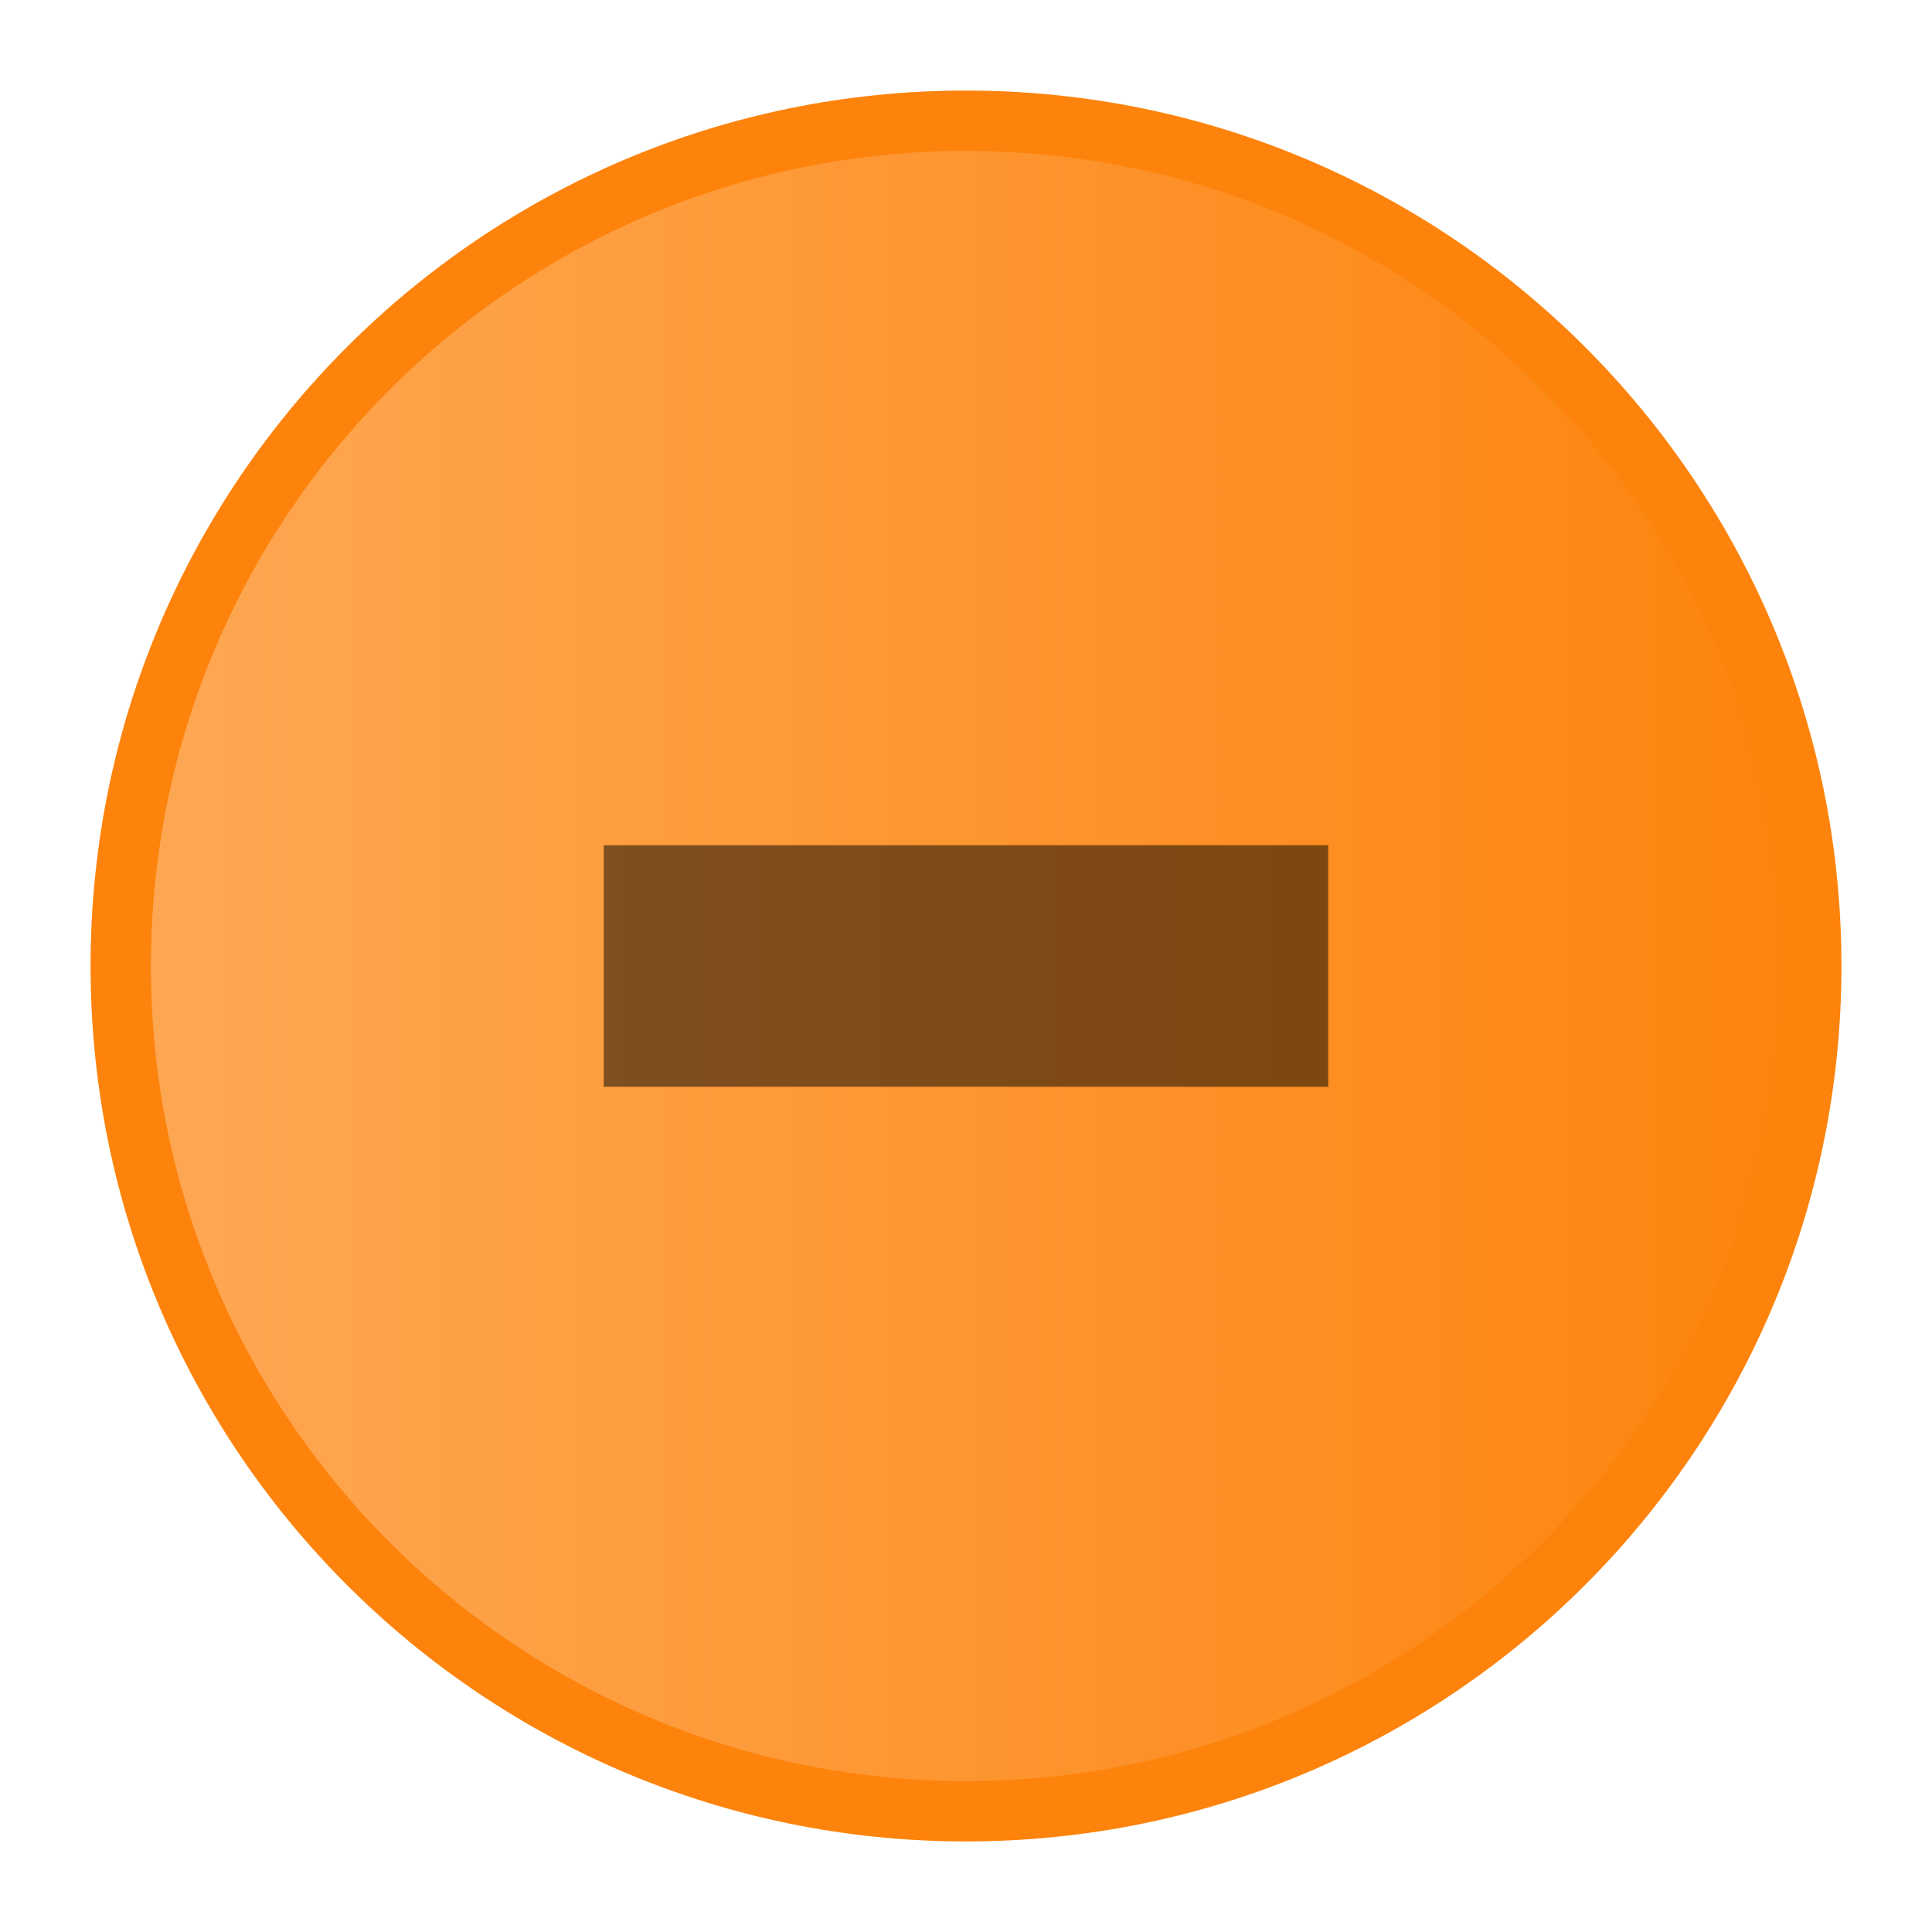
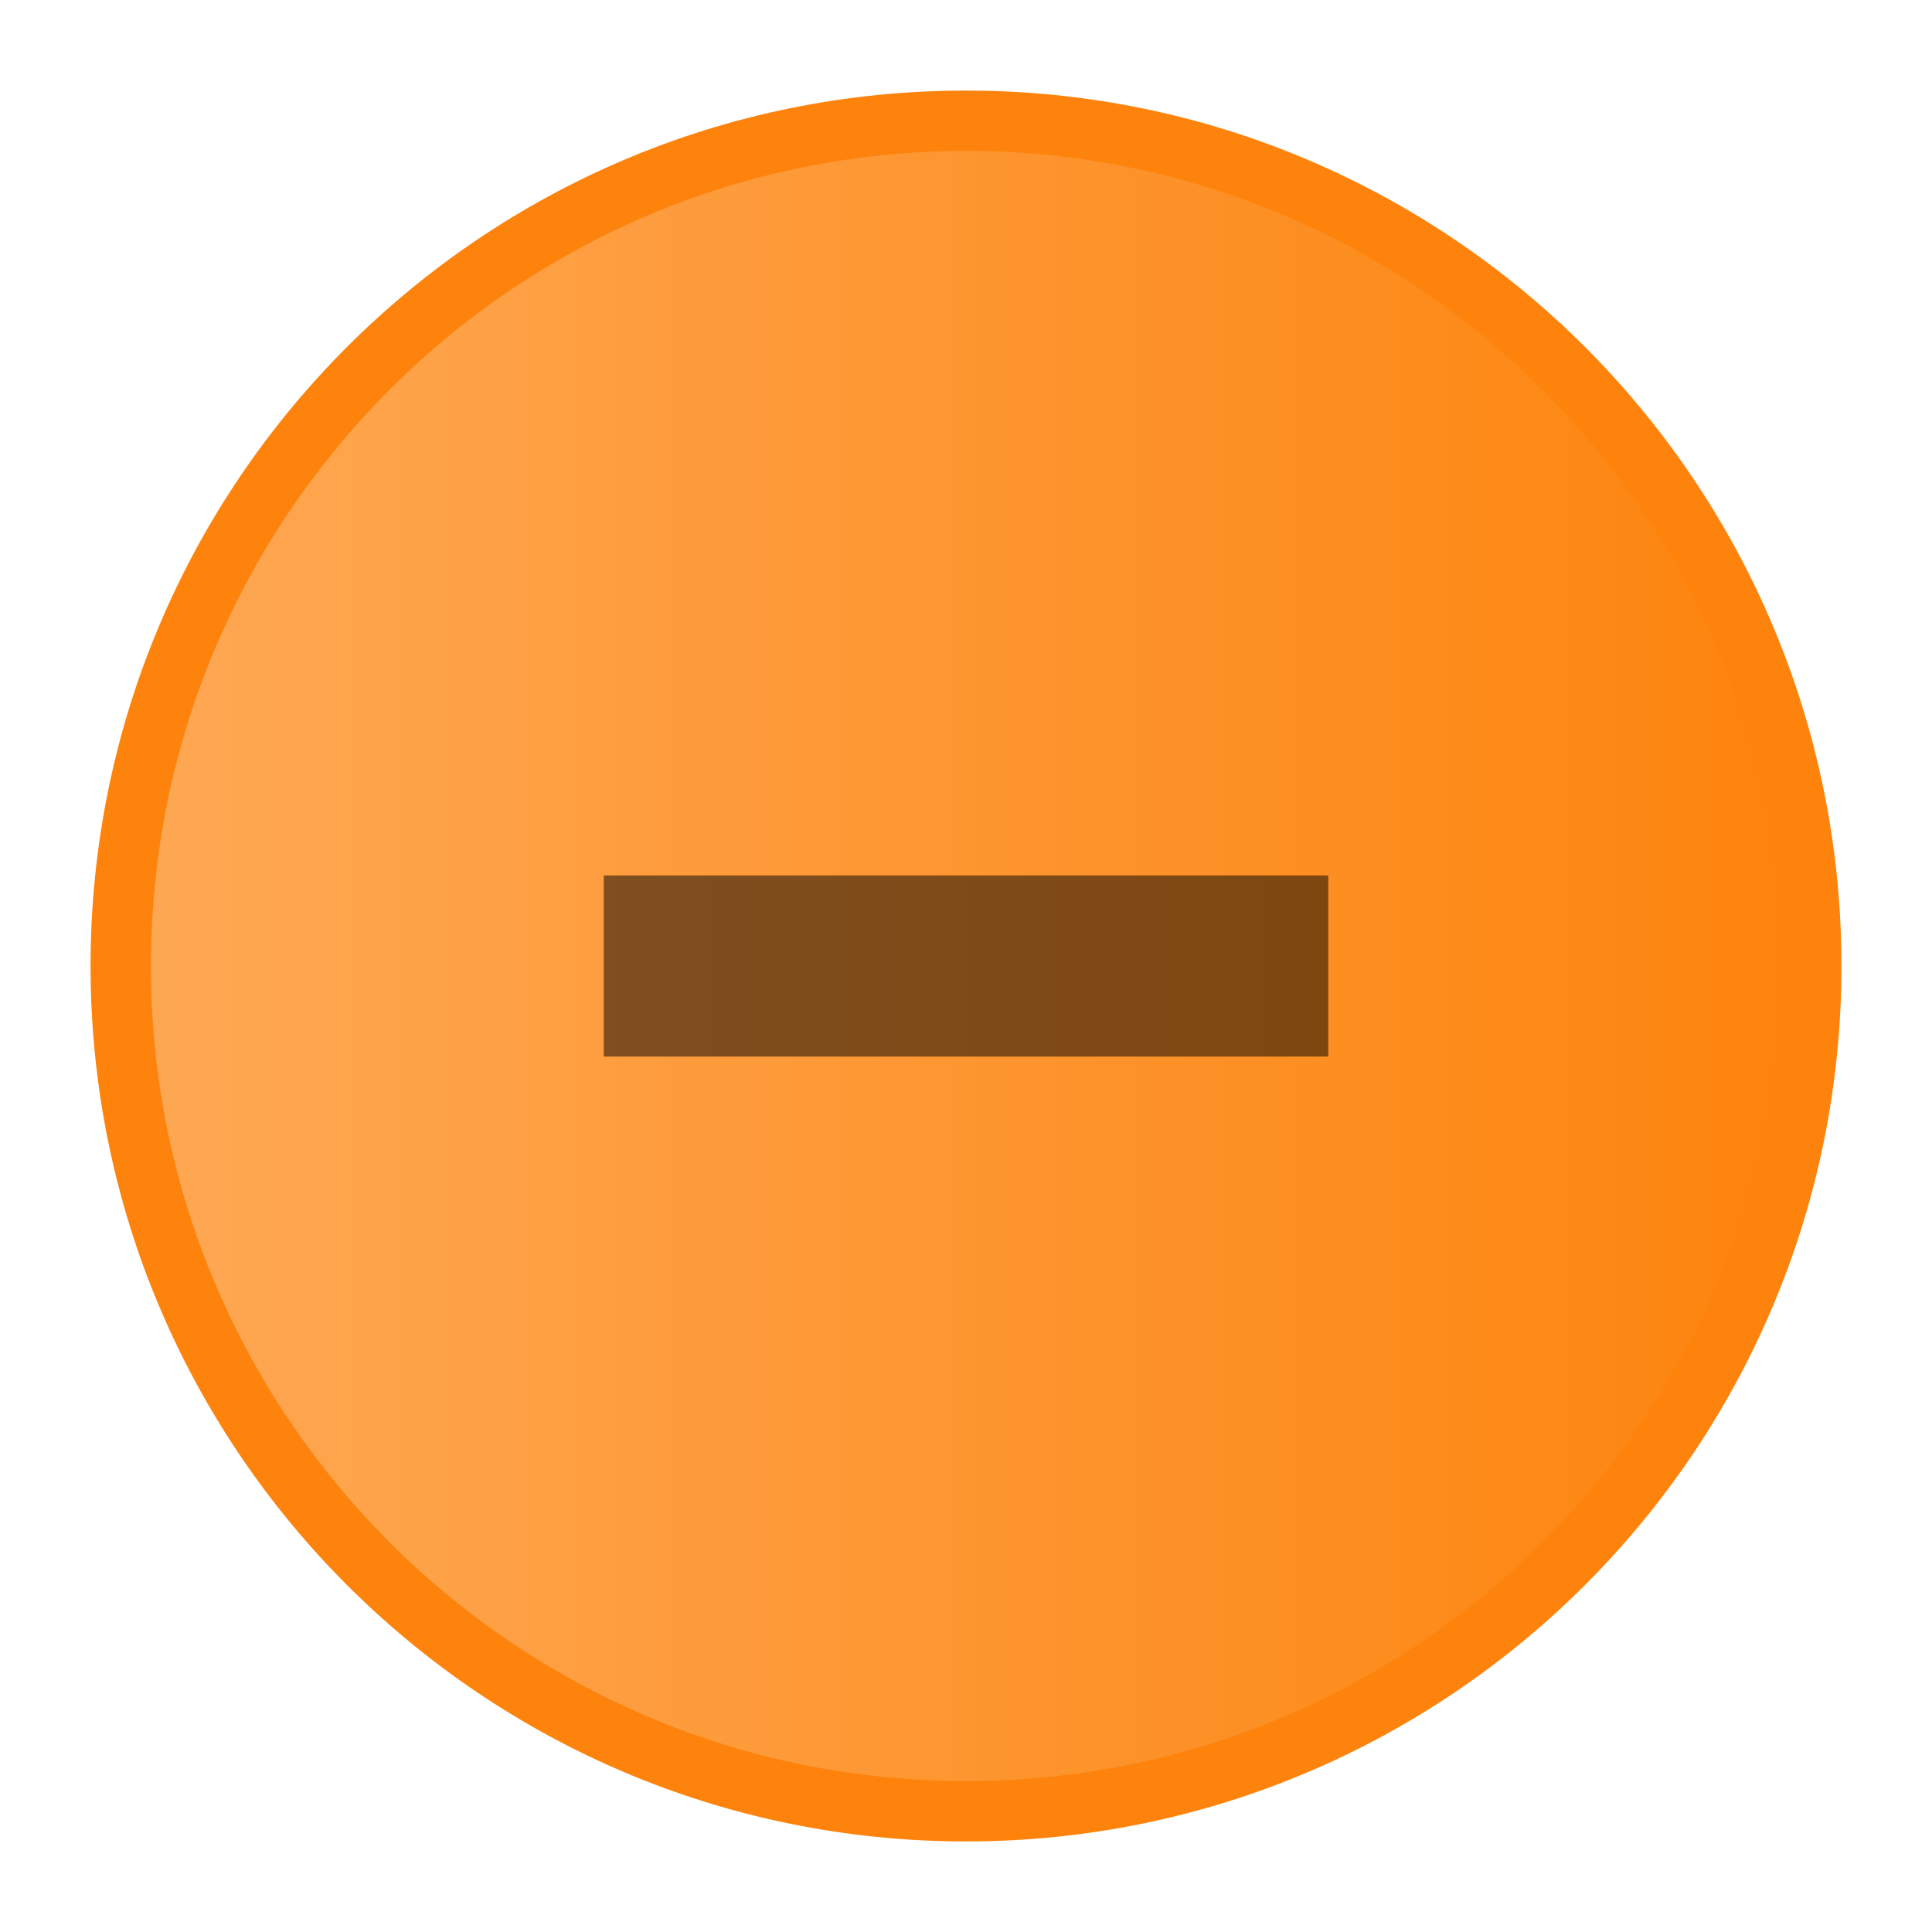
- <svg xmlns="http://www.w3.org/2000/svg" xmlns:xlink="http://www.w3.org/1999/xlink" id="svg1822" version="1.1" height="16" width="16">
+ <svg xmlns="http://www.w3.org/2000/svg" xmlns:xlink="http://www.w3.org/1999/xlink" id="svg1824" version="1.1" height="16" width="16">
  <defs id="defs64">
    <linearGradient id="app-menu">
      <stop id="stop2" offset="0" style="stop-color:#5ebdab" />
      <stop id="stop4" offset="1" style="stop-color:#19a187" />
    </linearGradient>
    <linearGradient id="close-button">
      <stop id="stop7" offset="0" style="stop-color:#e15e5e" />
      <stop id="stop9" offset="1" style="stop-color:#d41919" />
    </linearGradient>
    <linearGradient id="maximize-button">
      <stop id="stop12" offset="0" style="stop-color:#72a2f4" />
      <stop id="stop14" offset="1" style="stop-color:#367bf1" />
    </linearGradient>
    <linearGradient id="minimize-button">
      <stop id="stop17" offset="0" style="stop-color:#fea44c" />
      <stop id="stop19" offset="1" style="stop-color:#fd7d00" />
    </linearGradient>
    <linearGradient id="app-menu-dark">
      <stop id="stop22" offset="0" style="stop-color:#47b49f" />
      <stop id="stop24" offset="1" style="stop-color:#19a187" />
    </linearGradient>
    <linearGradient id="close-button-dark">
      <stop id="stop27" offset="0" style="stop-color:#dd4747" />
      <stop id="stop29" offset="1" style="stop-color:#d41919" />
    </linearGradient>
    <linearGradient id="maximize-button-dark">
      <stop id="stop32" offset="0" style="stop-color:#4a88f1" />
      <stop id="stop34" offset="1" style="stop-color:#367bf1" />
    </linearGradient>
    <linearGradient id="minimize-button-dark">
      <stop id="stop37" offset="0" style="stop-color:#fd9733" />
      <stop id="stop39" offset="1" style="stop-color:#fd7d00" />
    </linearGradient>
    <linearGradient xlink:href="#minimize-button" gradientUnits="userSpaceOnUse" y2="-177.63" y1="-177.63" x2="602" x1="588" id="linearGradient1827" />
    <linearGradient xlink:href="#maximize-button" gradientUnits="userSpaceOnUse" y2="-177.63" y1="-177.63" x2="631" x1="617" id="linearGradient1845" />
    <linearGradient xlink:href="#minimize-button-dark" gradientUnits="userSpaceOnUse" y2="-177.64" y1="-177.64" x2="602" x1="588" id="linearGradient1859" />
    <linearGradient xlink:href="#minimize-button-dark" gradientUnits="userSpaceOnUse" y2="99" y1="99" x2="381" x1="367" id="linearGradient1861" />
    <linearGradient xlink:href="#minimize-button-dark" gradientUnits="userSpaceOnUse" y2="116" y1="116" x2="381" x1="367" id="linearGradient1863" />
    <linearGradient xlink:href="#minimize-button" gradientUnits="userSpaceOnUse" y2="255" y1="255" x2="1383" x1="1369" id="linearGradient1865" />
    <linearGradient xlink:href="#minimize-button" gradientUnits="userSpaceOnUse" y2="99" y1="99" x2="139" x1="125" id="linearGradient1867" />
    <linearGradient xlink:href="#maximize-button-dark" gradientUnits="userSpaceOnUse" y2="116" y1="116" x2="401" x1="387" id="linearGradient1877" />
    <linearGradient xlink:href="#maximize-button-dark" gradientUnits="userSpaceOnUse" y2="99" y1="99" x2="401" x1="387" id="linearGradient1879" />
    <linearGradient xlink:href="#maximize-button" gradientUnits="userSpaceOnUse" y2="255" y1="255" x2="1383" x1="1369" id="linearGradient1881" />
    <linearGradient xlink:href="#maximize-button" gradientUnits="userSpaceOnUse" y2="99" y1="99" x2="159" x1="145" id="linearGradient1883" />
    <linearGradient xlink:href="#close-button" gradientUnits="userSpaceOnUse" y2="65" y1="65" x2="179" x1="165" id="linearGradient1891" />
    <linearGradient xlink:href="#close-button-dark" gradientUnits="userSpaceOnUse" y2="65" y1="65" x2="421" x1="407" id="linearGradient1901" />
    <linearGradient xlink:href="#close-button-dark" gradientUnits="userSpaceOnUse" y2="99" y1="99" x2="421" x1="407" id="linearGradient1903" />
    <linearGradient xlink:href="#close-button-dark" gradientUnits="userSpaceOnUse" y2="116" y1="116" x2="421" x1="407" id="linearGradient1905" />
    <linearGradient xlink:href="#close-button" gradientUnits="userSpaceOnUse" y2="255" y1="255" x2="1383" x1="1369" id="linearGradient1907" />
    <linearGradient xlink:href="#close-button" gradientUnits="userSpaceOnUse" y2="99" y1="99" x2="179" x1="165" id="linearGradient1909" />
    <linearGradient xlink:href="#app-menu" gradientUnits="userSpaceOnUse" y2="65" y1="65" x2="179" x1="165" id="linearGradient1916" />
    <linearGradient xlink:href="#app-menu" gradientUnits="userSpaceOnUse" gradientTransform="translate(20)" y2="99" y1="99" x2="179" x1="165" id="linearGradient2049" />
    <linearGradient xlink:href="#maximize-button-dark" gradientUnits="userSpaceOnUse" y2="-177.63" y1="-177.63" x2="631" x1="617" id="linearGradient1953" />
    <linearGradient xlink:href="#app-menu-dark" gradientUnits="userSpaceOnUse" gradientTransform="translate(20)" y2="99" y1="99" x2="179" x1="165" id="linearGradient1963" />
    <linearGradient xlink:href="#app-menu-dark" gradientUnits="userSpaceOnUse" y2="65" y1="65" x2="179" x1="165" id="linearGradient1967" />
-     <linearGradient y2="99" x2="179" y1="99" x1="165" gradientTransform="translate(20)" gradientUnits="userSpaceOnUse" id="linearGradient1828" xlink:href="#app-menu" />
-     <linearGradient y2="99" x2="179" y1="99" x1="165" gradientTransform="translate(20)" gradientUnits="userSpaceOnUse" id="linearGradient1830" xlink:href="#app-menu-dark" />
+     <linearGradient y2="99" x2="179" y1="99" x1="165" gradientTransform="translate(20)" gradientUnits="userSpaceOnUse" id="linearGradient1830" xlink:href="#app-menu" />
+     <linearGradient y2="99" x2="179" y1="99" x1="165" gradientTransform="translate(20)" gradientUnits="userSpaceOnUse" id="linearGradient1832" xlink:href="#app-menu-dark" />
  </defs>
-   <g id="g1820" transform="translate(-116,194.64)">
-     <g transform="translate(-368,-9)" id="titlebutton-minimize-hover">
-       <g id="g702" transform="translate(-781,-432.64)">
-         <path id="path694" style="opacity:0.95;fill:url(#linearGradient1867);stroke:#fd7d00;stroke-width:0.5" d="m 132,92 a 7,7 0 0 0 -7,7 7,7 0 0 0 7,7 7,7 0 0 0 7,-7 7,7 0 0 0 -7,-7 z" transform="translate(1141,156)" />
-         <g id="g700" style="fill:#c0e3ff" transform="translate(1265,247)">
-           <g id="g698" style="fill:#c0e3ff" transform="translate(-81,-967)">
-             <path id="path696" style="color:#000000;text-indent:0;text-decoration:none;text-decoration-line:none;text-transform:none;opacity:0.5;fill:#000000" d="m 86,974 v 2 h 6 v -2 z" />
-           </g>
+   <g transform="translate(-484,185.64)" id="titlebutton-minimize-hover">
+     <g id="g715" transform="translate(-781,-432.64)">
+       <path id="path707" style="opacity:0.95;fill:url(#linearGradient1867);stroke:#fd7d00;stroke-width:0.5" d="m 132,92 a 7,7 0 0 0 -7,7 7,7 0 0 0 7,7 7,7 0 0 0 7,-7 7,7 0 0 0 -7,-7 z" transform="translate(1141,156)" />
+       <g id="g713" style="fill:#c0e3ff" transform="translate(1265,247)">
+         <g id="g711" style="fill:#c0e3ff" transform="translate(-81,-967)">
+           <path id="path709" style="color:#000000;text-indent:0;text-decoration:none;text-decoration-line:none;text-transform:none;opacity:0.5;fill:#000000;stroke-width:0.866" d="m 86,974.25 v 1.5 h 6 v -1.5 z" />
        </g>
      </g>
-       <rect id="rect704" style="fill:none" height="16" width="16" y="-185.64" x="484" />
    </g>
+     <rect id="rect717" style="fill:none" height="16" width="16" y="-185.64" x="484" />
  </g>
</svg>
